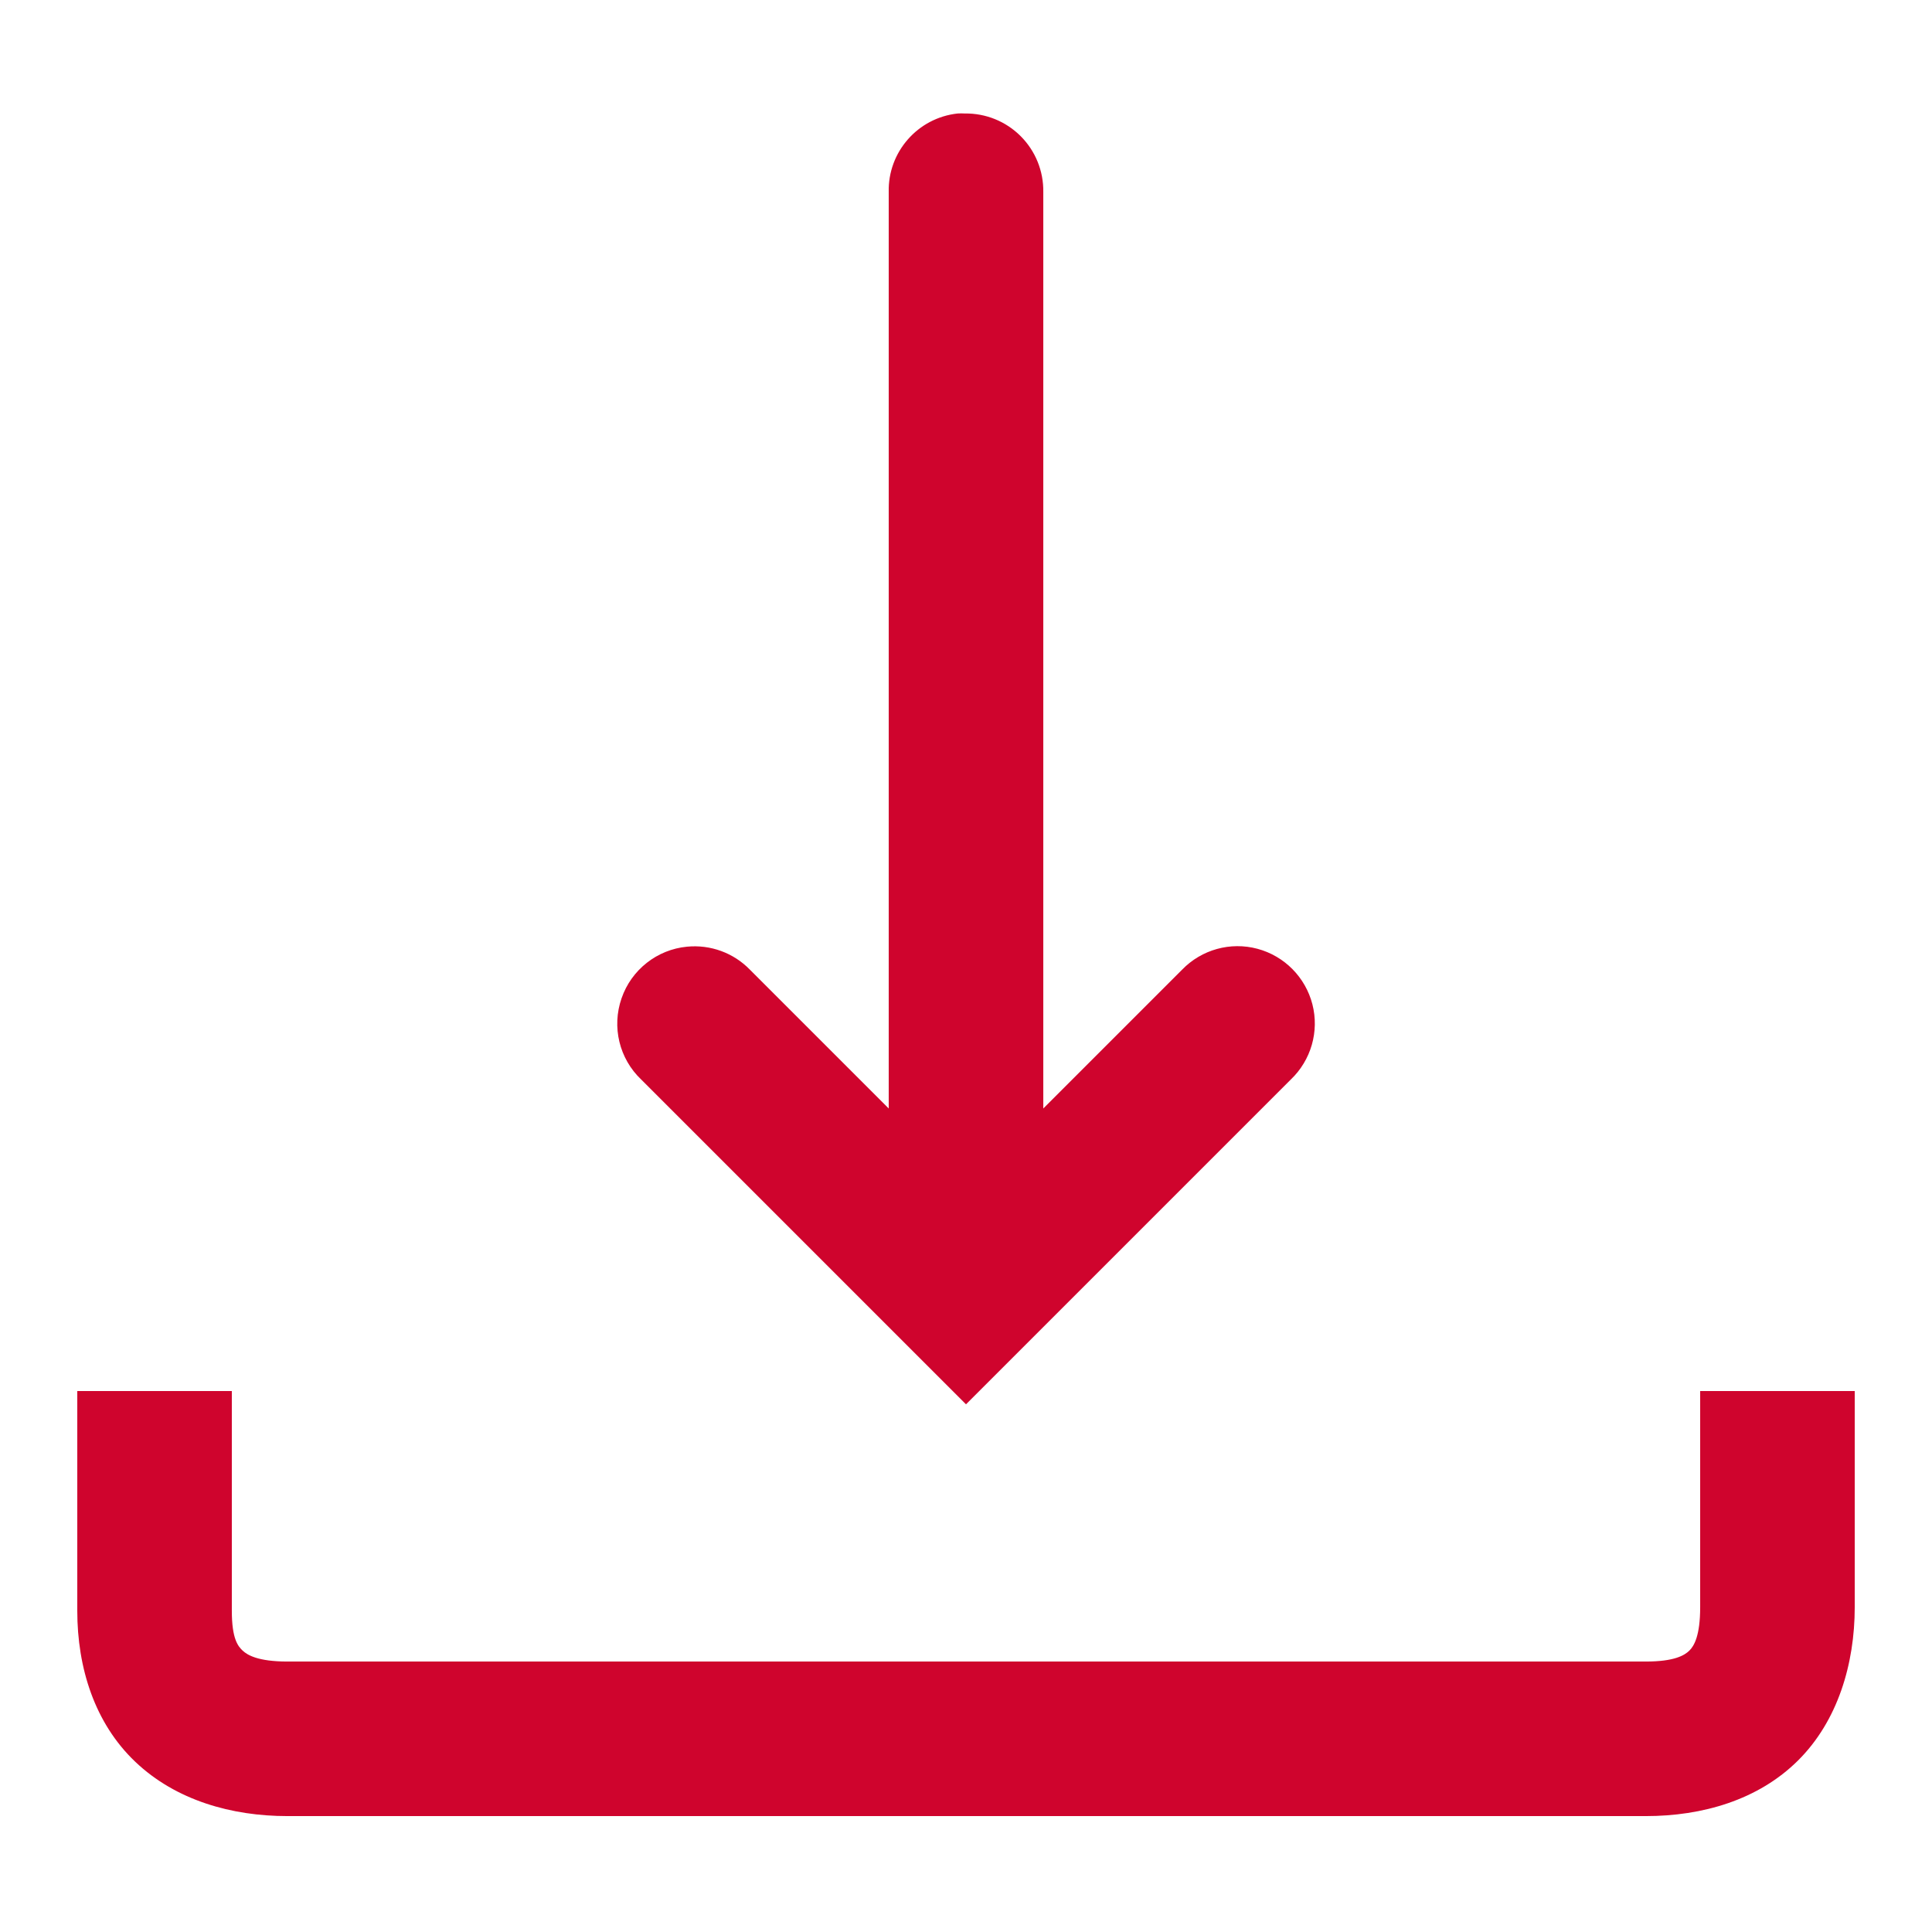
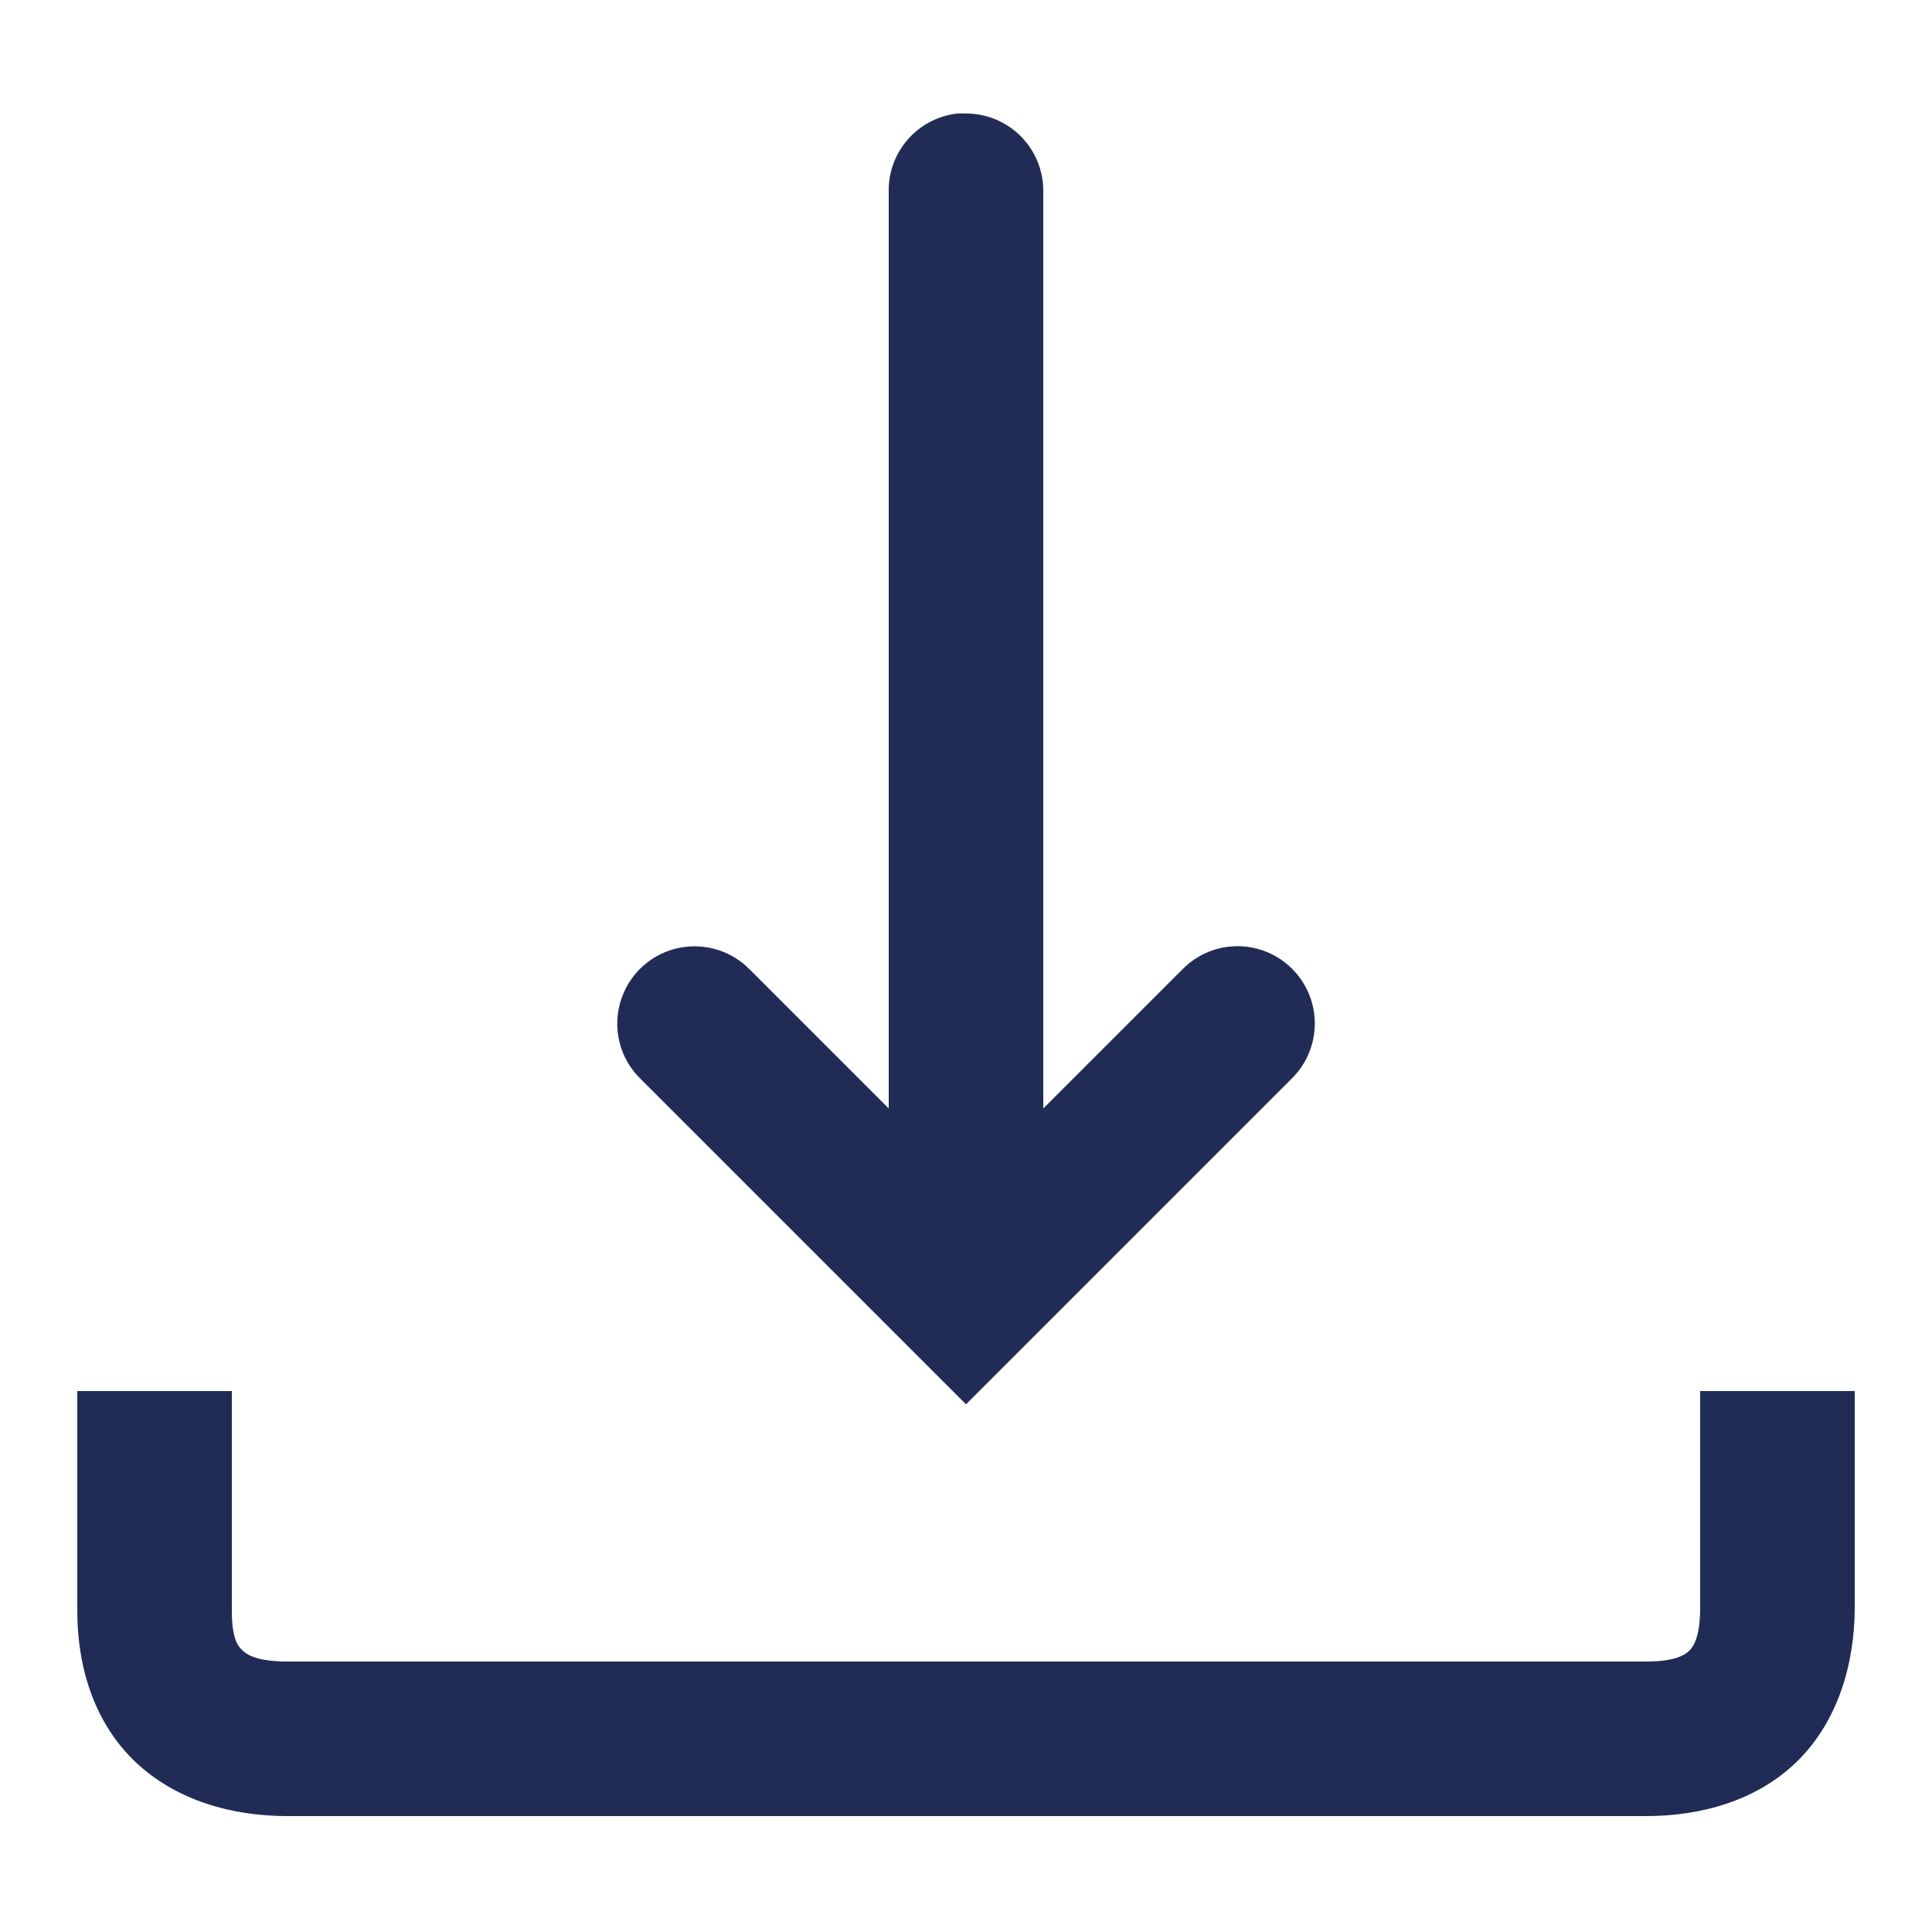
- <svg xmlns="http://www.w3.org/2000/svg" x="0px" y="0px" width="40" height="40" viewBox="0 0 172 172" style=" fill:#000000;">
+ <svg xmlns="http://www.w3.org/2000/svg" x="0px" y="0px" width="40" height="40" viewBox="0 0 172 172" style=" fill:#212c56;">
  <g fill="none" fill-rule="nonzero" stroke="none" stroke-width="1" stroke-linecap="butt" stroke-linejoin="miter" stroke-miterlimit="10" stroke-dasharray="" stroke-dashoffset="0" font-family="none" font-weight="none" font-size="none" text-anchor="none" style="mix-blend-mode: normal">
    <path d="M0,172v-172h172v172z" fill="none" />
-     <g fill="#cf042d">
+     <g fill="#cf042d" style="fill: #212c56;">
      <path d="M85.248,10.105c-3.547,0.39 -6.208,3.427 -6.128,6.987v81.593l-12.363,-12.363c-1.451,-1.492 -3.507,-2.244 -5.59,-2.042c-2.674,0.255 -4.958,2.056 -5.832,4.596c-0.887,2.553 -0.202,5.375 1.747,7.229l28.918,28.918l28.918,-28.918c1.801,-1.72 2.54,-4.273 1.922,-6.692c-0.618,-2.405 -2.486,-4.3 -4.891,-4.945c-2.405,-0.645 -4.972,0.067 -6.705,1.854l-12.363,12.363v-81.593c0.027,-1.868 -0.699,-3.655 -2.016,-4.972c-1.317,-1.317 -3.104,-2.042 -4.972,-2.016c-0.215,-0.013 -0.43,-0.013 -0.645,0zM6.88,123.84v19.565c0,5.079 1.545,9.998 5.16,13.438c3.615,3.44 8.587,4.838 13.545,4.838h120.938c5.026,0 9.998,-1.424 13.545,-4.945c3.547,-3.521 5.053,-8.613 5.053,-13.652v-19.242h-13.76v19.242c0,2.526 -0.537,3.453 -0.968,3.87c-0.43,0.417 -1.33,0.968 -3.87,0.968h-120.938c-2.607,0 -3.561,-0.578 -3.978,-0.968c-0.417,-0.39 -0.968,-1.048 -0.968,-3.547v-19.565z" />
    </g>
  </g>
</svg>
